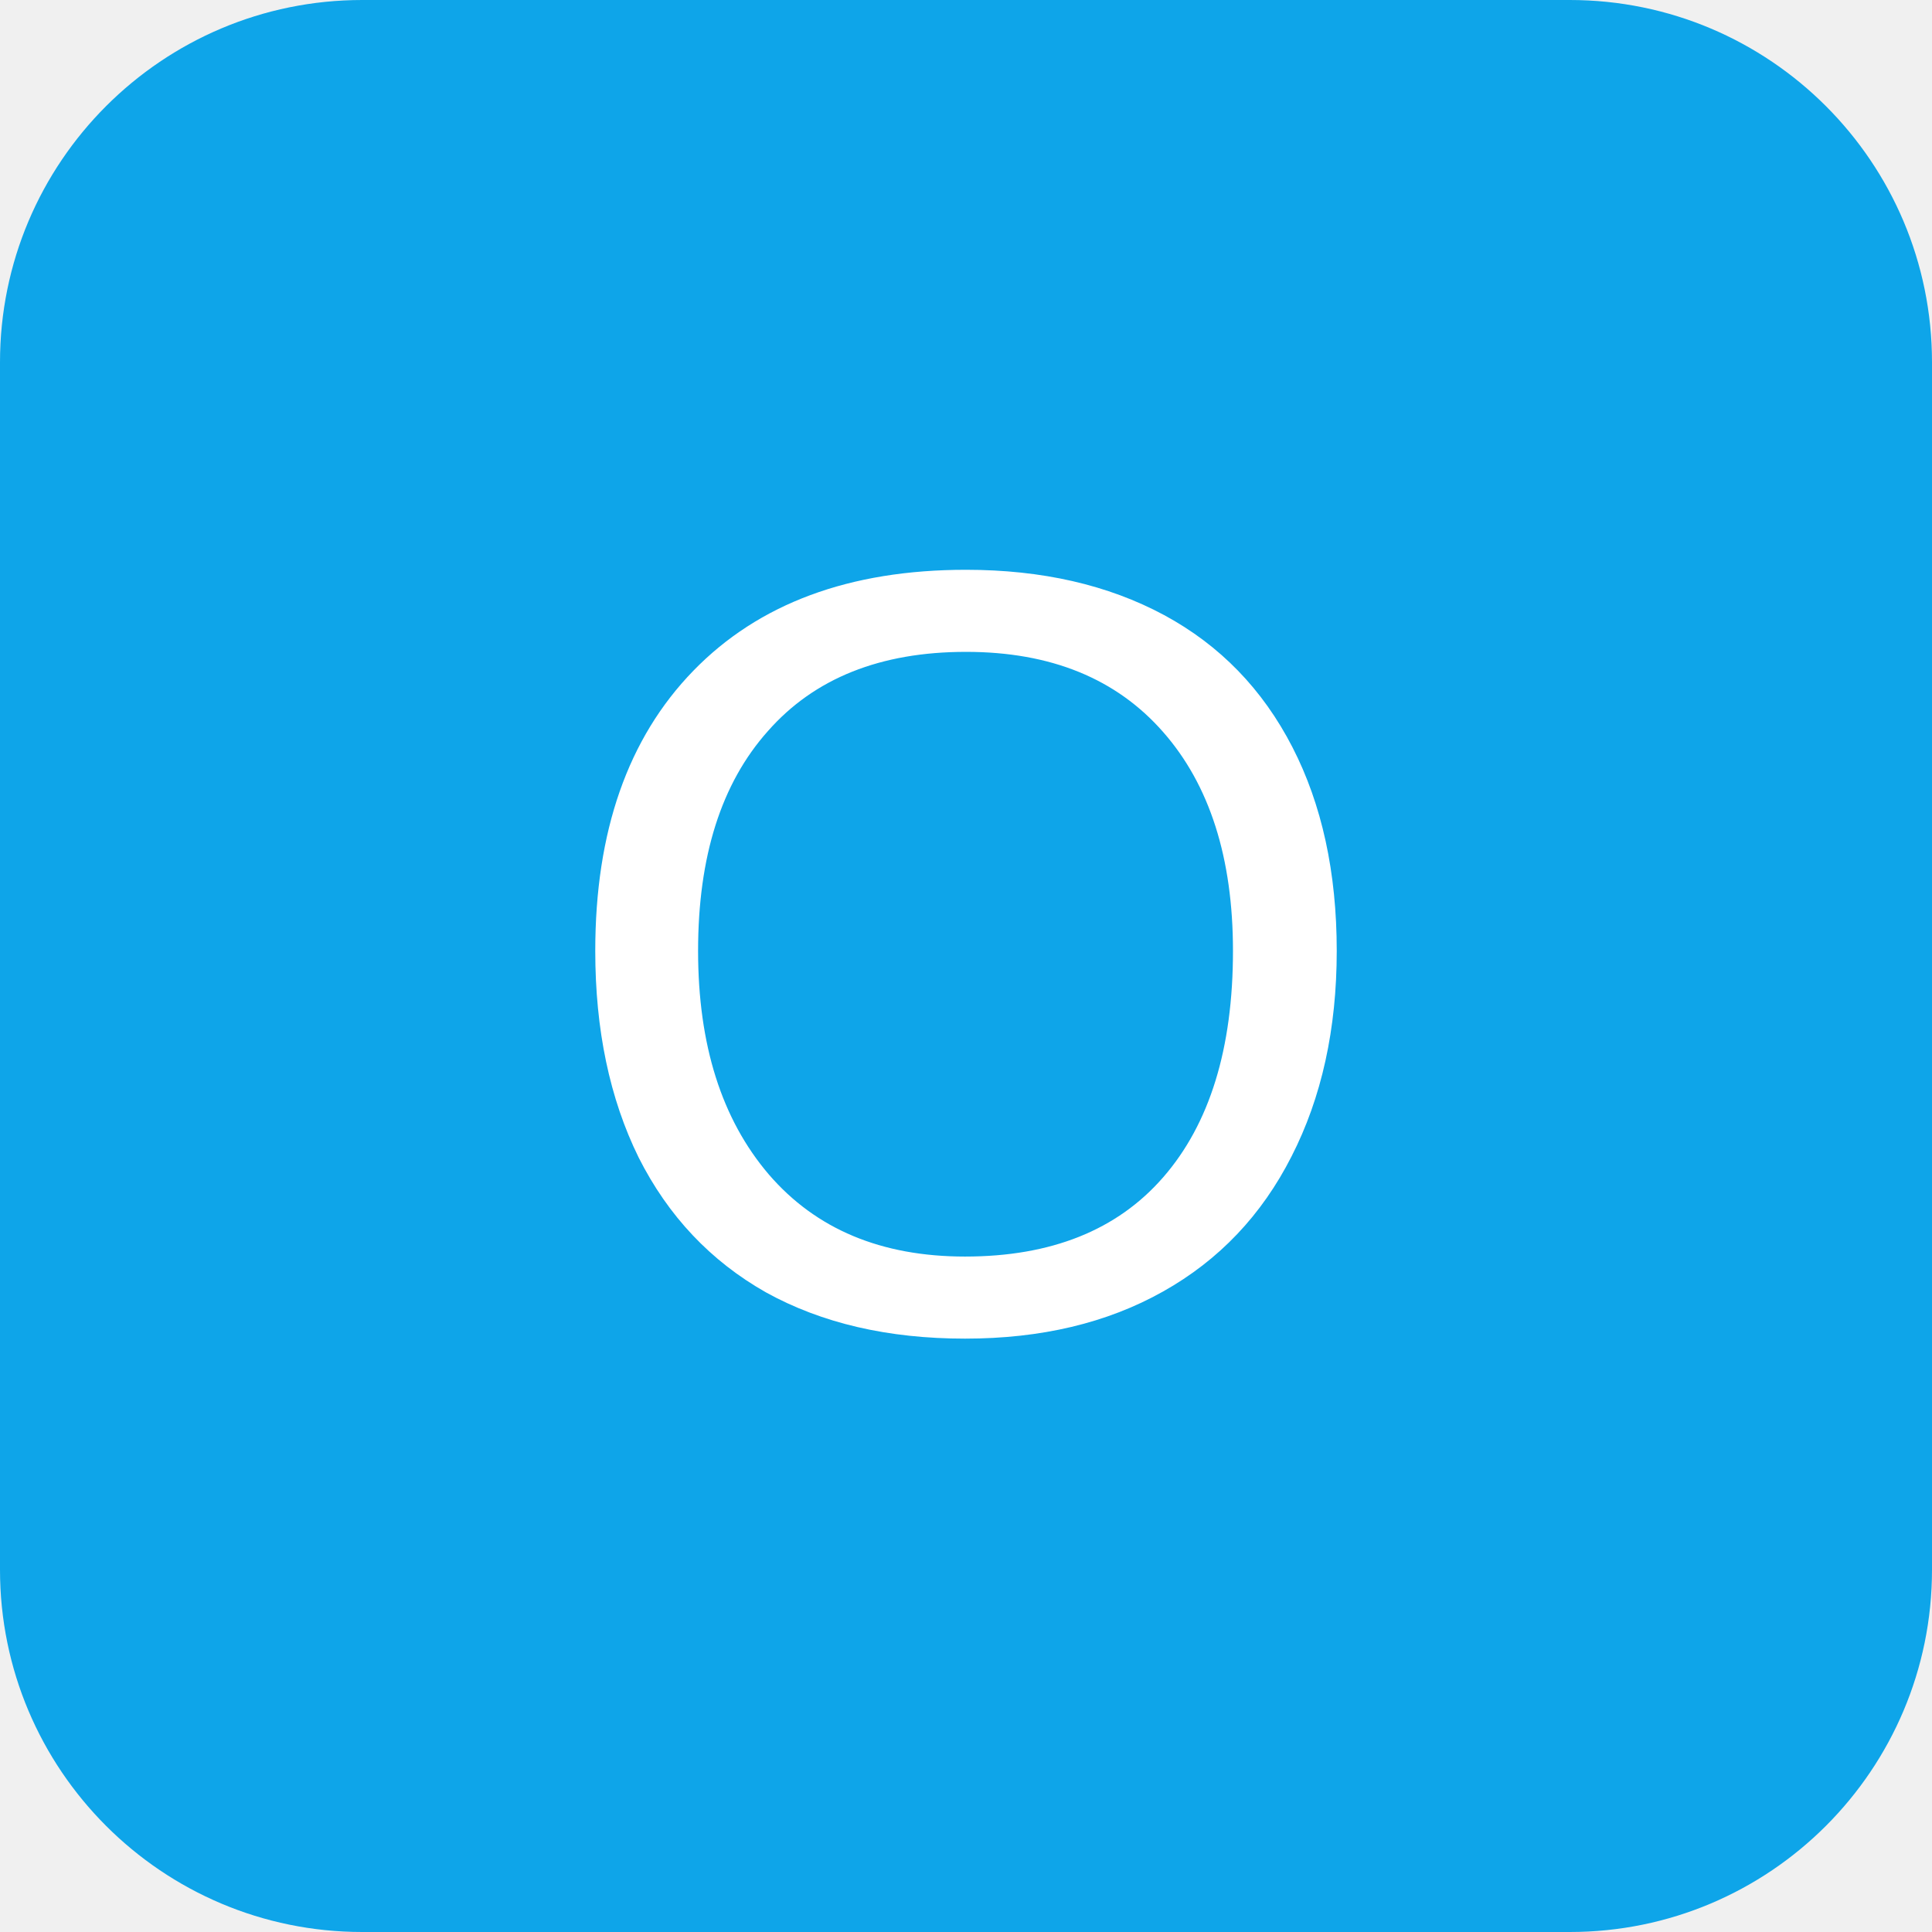
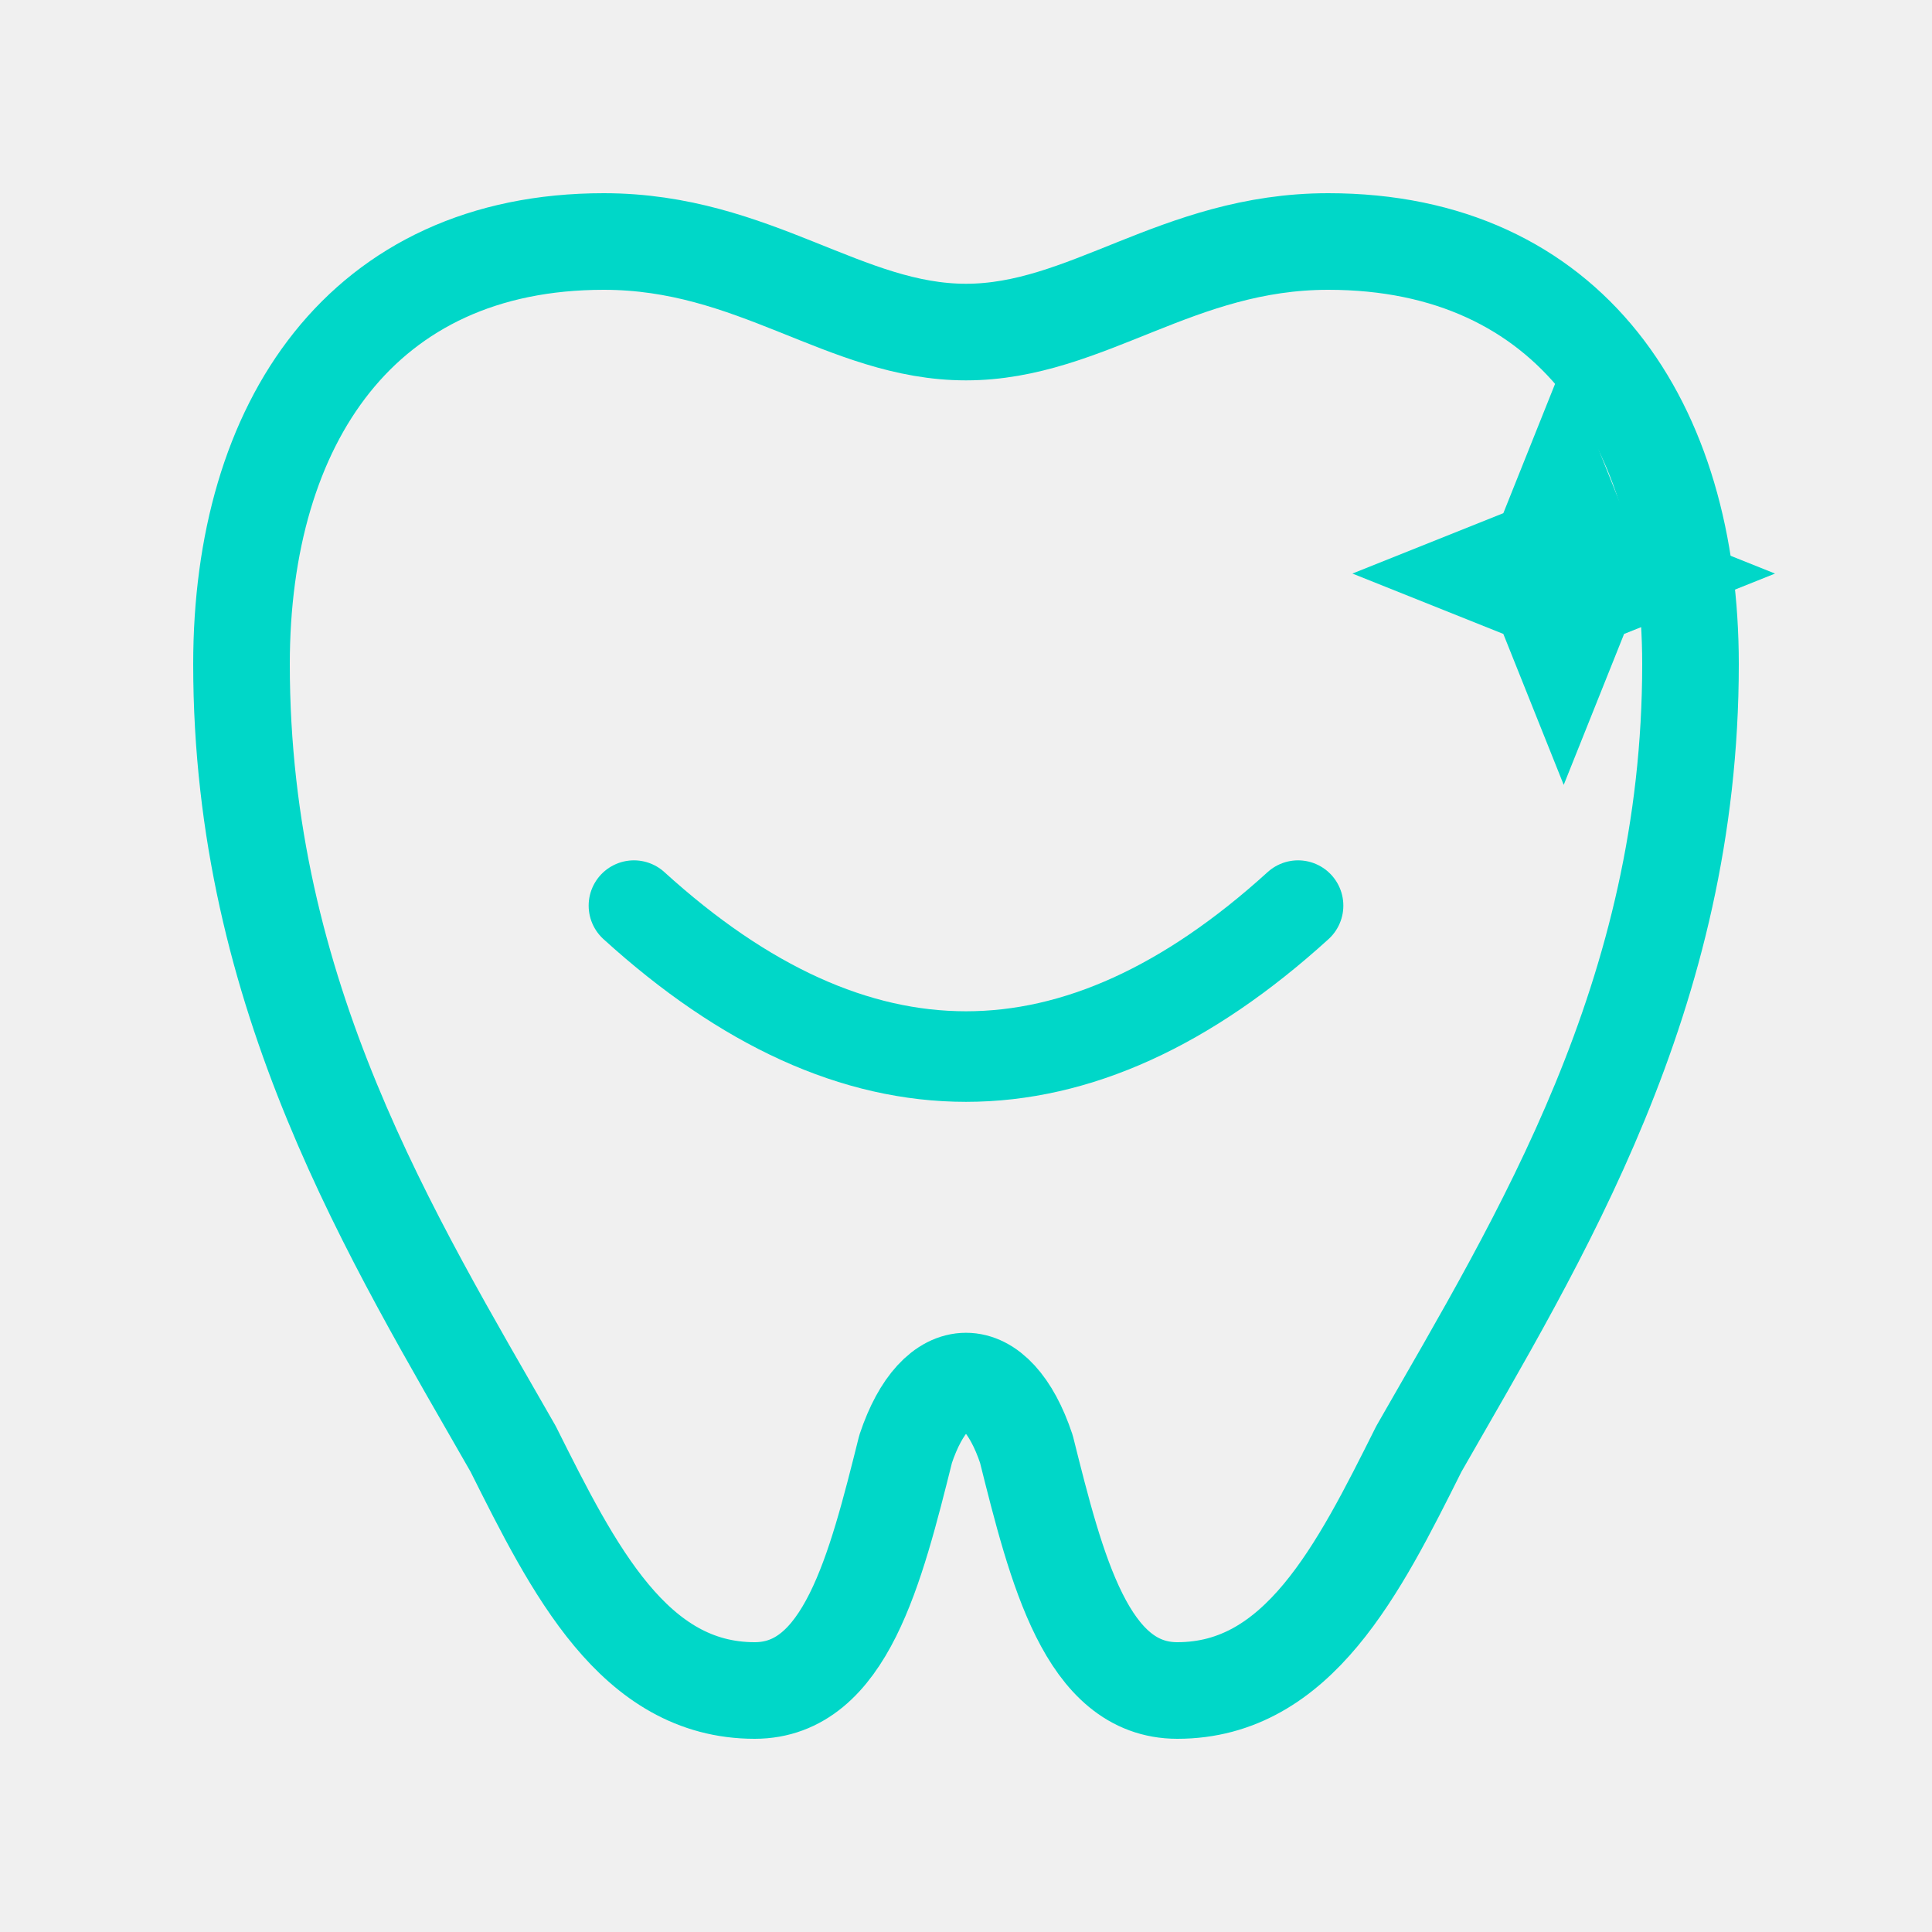
- <svg xmlns="http://www.w3.org/2000/svg" viewBox="0 0 32 32">
-   <rect width="32" height="32" rx="6" fill="#0ea5e9" />
-   <text x="16" y="22" font-size="18" text-anchor="middle" fill="#fff" font-family="Arial, sans-serif">O</text>
+ <svg xmlns="http://www.w3.org/2000/svg" viewBox="0 0 64 64" width="64" height="64">
+   <path d="M20 8 C12 8 8 14 8 22 C8 33 13 41 17 48 C19 52 21 56 25 56 C28 56 29 52 30 48 C31 45 33 45 34 48 C35 52 36 56 39 56 C43 56 45 52 47 48 C51 41 56 33 56 22 C56 14 52 8 44 8 C39 8 36 11 32 11 C28 11 25 8 20 8Z" fill="none" stroke="#00D7C8" stroke-width="3.2" stroke-linecap="round" stroke-linejoin="round" />
+   <path d="M21 30 Q32 40 43 30" fill="none" stroke="#00D7C8" stroke-width="3" stroke-linecap="round" />
+   <path d="M51.8 12 L53.8 17 L58.8 19 L53.8 21 L51.8 26 L49.8 21 L44.8 19 L49.8 17 Z" fill="#00D7C8" />
</svg>
